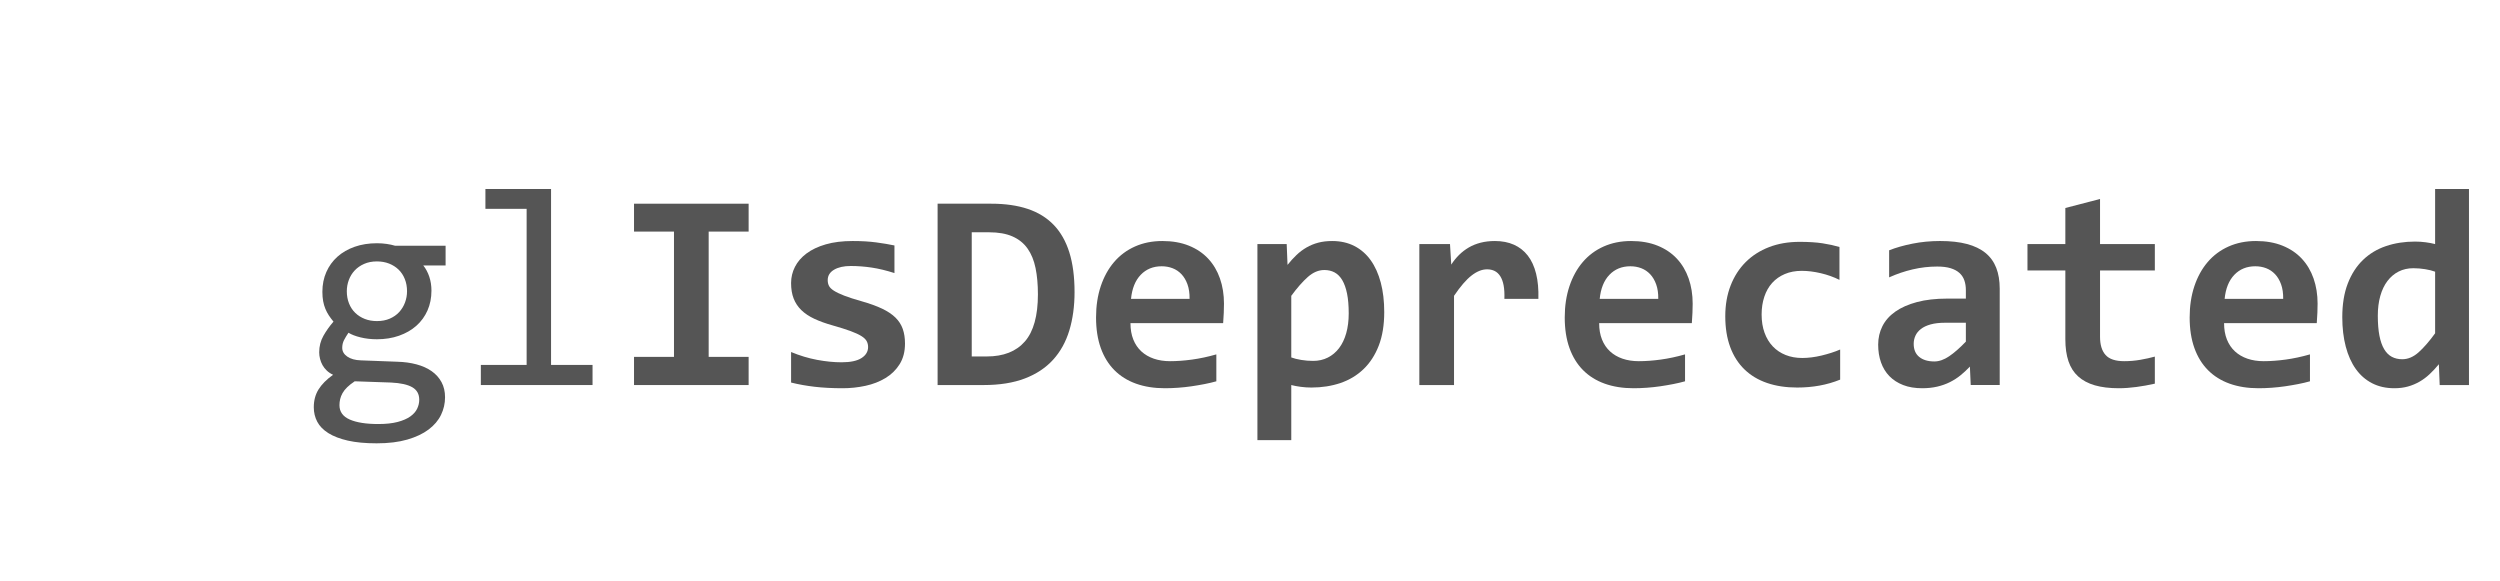
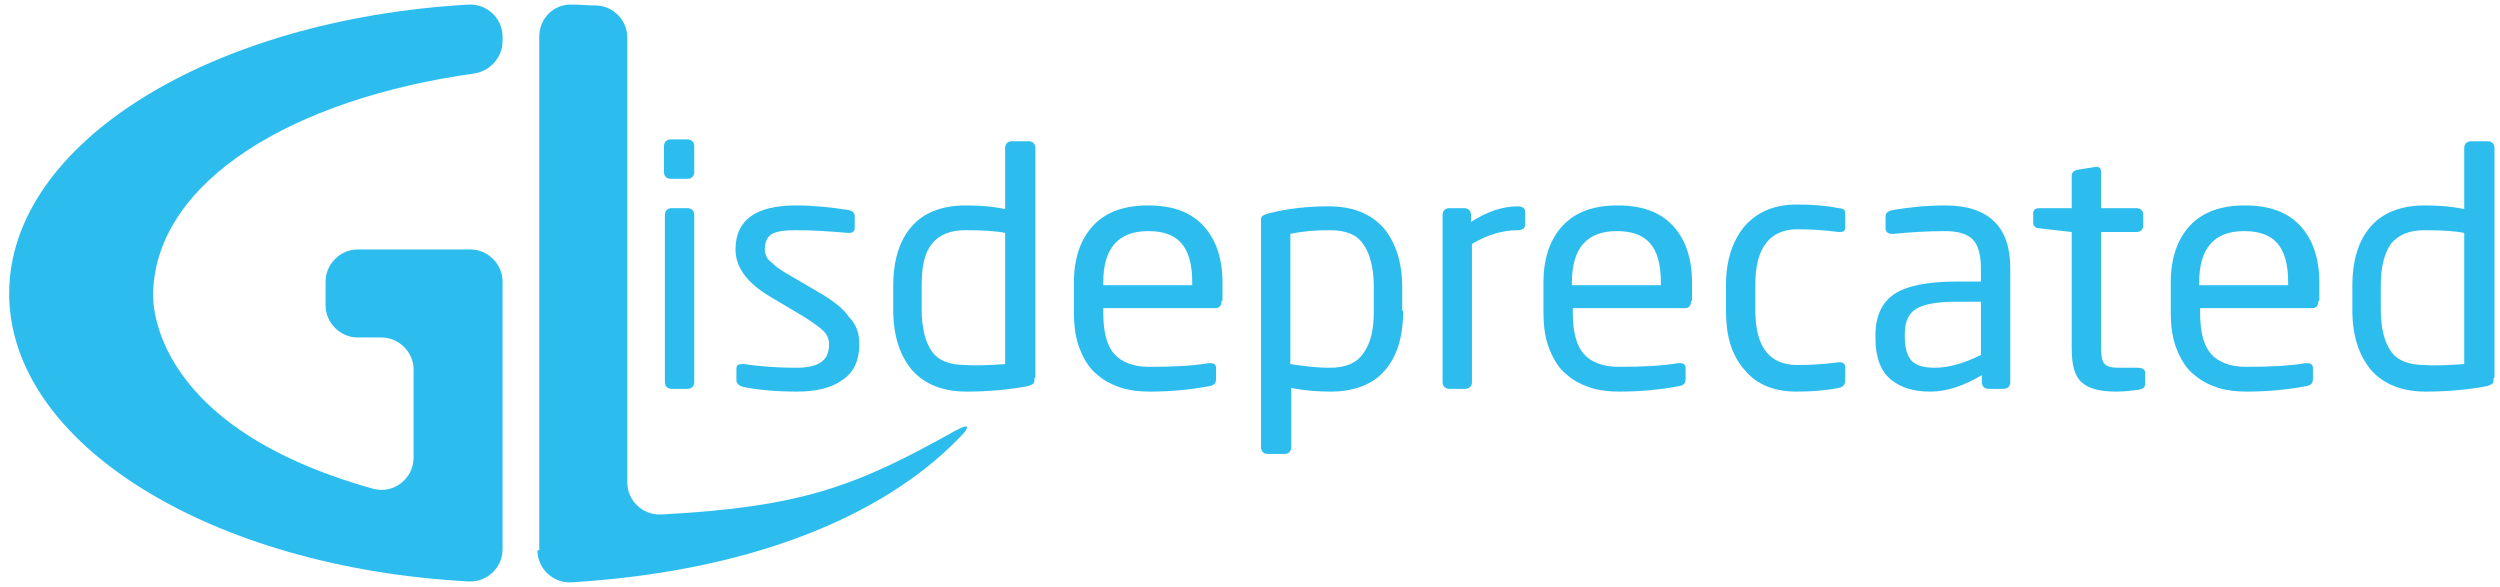
- <svg xmlns="http://www.w3.org/2000/svg" version="1.1" id="Layer_1" x="0px" y="0px" width="1126.14px" height="261.445px" viewBox="0 0 1126.14 261.445" enable-background="new 0 0 1126.14 261.445" xml:space="preserve">
-   <g>
-     <path fill="#555555" d="M190.661,119.57c1.166,1.459,2.072,3.156,2.719,5.094c0.646,1.938,0.969,4.031,0.969,6.281   c0,3.25-0.594,6.219-1.781,8.906c-1.187,2.687-2.865,4.989-5.031,6.905c-2.167,1.917-4.761,3.406-7.781,4.47   c-3.021,1.063-6.344,1.594-9.969,1.594c-2.625,0-5.084-0.281-7.375-0.844c-2.292-0.563-4.104-1.261-5.438-2.095   c-0.792,1.167-1.459,2.271-2,3.313c-0.542,1.042-0.813,2.209-0.813,3.5c0,1.584,0.76,2.896,2.281,3.938   c1.521,1.042,3.531,1.604,6.031,1.688l16.5,0.625c3.125,0.084,6.01,0.479,8.656,1.188s4.916,1.729,6.813,3.063   c1.896,1.334,3.375,2.979,4.438,4.938s1.594,4.229,1.594,6.813c0,2.791-0.604,5.438-1.813,7.938s-3.073,4.696-5.594,6.594   c-2.521,1.896-5.719,3.406-9.594,4.531s-8.479,1.688-13.813,1.688c-5.084,0-9.406-0.406-12.969-1.219   c-3.563-0.813-6.49-1.938-8.781-3.375c-2.292-1.438-3.959-3.146-5-5.125c-1.042-1.979-1.563-4.156-1.563-6.531   c0-3.042,0.708-5.709,2.125-8c1.416-2.291,3.604-4.5,6.563-6.625c-1.084-0.5-2.021-1.125-2.813-1.875s-1.438-1.572-1.938-2.469   s-0.875-1.844-1.125-2.844s-0.375-1.979-0.375-2.938c0-2.708,0.635-5.188,1.906-7.438s2.781-4.375,4.531-6.375   c-0.792-0.958-1.49-1.896-2.094-2.813c-0.604-0.916-1.125-1.906-1.563-2.969c-0.438-1.063-0.771-2.208-1-3.438   c-0.229-1.229-0.344-2.635-0.344-4.219c0-3.25,0.594-6.219,1.781-8.906c1.187-2.687,2.854-4.988,5-6.905   c2.146-1.916,4.729-3.406,7.75-4.47c3.021-1.063,6.364-1.594,10.031-1.594c1.541,0,3.021,0.104,4.438,0.313   c1.416,0.209,2.666,0.479,3.75,0.813h22.75v8.875h-10.059V119.57z M152.911,182.507c0,2.958,1.541,5.114,4.625,6.47   c3.083,1.354,7.375,2.03,12.875,2.03c3.458,0,6.364-0.313,8.719-0.938c2.354-0.625,4.25-1.448,5.688-2.469   c1.438-1.021,2.469-2.188,3.094-3.5c0.625-1.313,0.938-2.656,0.938-4.031c0-2.542-1.042-4.417-3.125-5.625   c-2.084-1.208-5.271-1.916-9.563-2.125l-16.375-0.563c-1.375,0.917-2.511,1.813-3.406,2.688c-0.896,0.875-1.594,1.76-2.094,2.656   c-0.5,0.896-0.854,1.791-1.063,2.688S152.911,181.59,152.911,182.507z M156.224,131.195c0,2,0.333,3.834,1,5.5   c0.666,1.667,1.604,3.084,2.813,4.25c1.208,1.167,2.635,2.073,4.281,2.719c1.646,0.646,3.469,0.969,5.469,0.969   c2.166,0,4.094-0.363,5.781-1.094c1.688-0.729,3.104-1.719,4.25-2.969s2.021-2.688,2.625-4.313s0.906-3.313,0.906-5.063   c0-2-0.334-3.833-1-5.5c-0.667-1.666-1.604-3.083-2.813-4.25c-1.209-1.166-2.636-2.072-4.281-2.719   c-1.646-0.646-3.469-0.97-5.469-0.97c-2.167,0-4.094,0.375-5.781,1.125s-3.104,1.74-4.25,2.97c-1.146,1.229-2.021,2.655-2.625,4.28   C156.525,127.757,156.224,129.445,156.224,131.195z" />
-     <path fill="#555555" d="M237.224,94.07h-18.563v-8.938h29.563v79.25h18.688v9.063h-50.313v-9.063h20.625V94.07L237.224,94.07z" />
-     <path fill="#555555" d="M285.599,104.32V91.757h51.625v12.563h-18v56.438h18v12.688h-51.625v-12.688h18V104.32H285.599z" />
-     <path fill="#555555" d="M407.662,154.757c0,3.625-0.803,6.72-2.406,9.281c-1.604,2.563-3.729,4.646-6.375,6.25   c-2.646,1.604-5.646,2.771-9,3.5c-3.354,0.729-6.781,1.094-10.281,1.094c-4.667,0-8.875-0.219-12.625-0.655   c-3.75-0.438-7.292-1.072-10.625-1.906v-13.75c3.916,1.625,7.822,2.803,11.72,3.531c3.896,0.729,7.571,1.094,11.03,1.094   c4,0,6.989-0.635,8.97-1.906c1.979-1.271,2.969-2.927,2.969-4.969c0-0.958-0.209-1.833-0.625-2.625   c-0.417-0.791-1.198-1.552-2.344-2.281c-1.146-0.729-2.762-1.479-4.845-2.25c-2.084-0.771-4.813-1.635-8.188-2.594   c-3.125-0.875-5.865-1.864-8.219-2.969c-2.354-1.104-4.304-2.406-5.845-3.906c-1.542-1.5-2.697-3.239-3.469-5.219   c-0.771-1.979-1.156-4.303-1.156-6.97c0-2.583,0.583-5.021,1.75-7.313c1.166-2.291,2.906-4.302,5.22-6.031   c2.313-1.729,5.196-3.094,8.655-4.094c3.458-1,7.5-1.5,12.125-1.5c4,0,7.541,0.209,10.625,0.625   c3.083,0.417,5.813,0.875,8.188,1.375v12.438c-3.625-1.166-7.031-1.988-10.219-2.469c-3.188-0.479-6.345-0.719-9.47-0.719   s-5.636,0.563-7.53,1.688c-1.896,1.125-2.845,2.688-2.845,4.688c0,0.959,0.188,1.813,0.563,2.563s1.114,1.479,2.219,2.188   s2.646,1.448,4.625,2.219c1.979,0.771,4.594,1.615,7.844,2.531c3.666,1.042,6.75,2.156,9.25,3.344   c2.5,1.188,4.511,2.531,6.031,4.031c1.521,1.5,2.614,3.209,3.281,5.125C407.328,150.112,407.662,152.299,407.662,154.757z" />
-     <path fill="#555555" d="M484.037,131.57c0,6.334-0.781,12.084-2.344,17.25c-1.563,5.167-4,9.573-7.313,13.219   c-3.313,3.646-7.553,6.459-12.719,8.438c-5.167,1.979-11.354,2.969-18.563,2.969h-20.75V91.757h24.188   c6.25,0,11.719,0.781,16.406,2.345c4.687,1.563,8.594,3.969,11.719,7.219s5.469,7.375,7.031,12.375   C483.254,118.695,484.037,124.654,484.037,131.57z M467.537,132.57c0-4.416-0.354-8.354-1.063-11.813   c-0.709-3.458-1.905-6.385-3.594-8.78c-1.688-2.396-3.948-4.22-6.781-5.47c-2.834-1.25-6.354-1.875-10.563-1.875h-7.813v55.938   h6.75c7.541,0,13.271-2.25,17.188-6.75S467.537,142.237,467.537,132.57z" />
-     <path fill="#555555" d="M551.349,136.82c0,1.042-0.03,2.396-0.094,4.063c-0.063,1.668-0.156,3.229-0.281,4.688h-41.75   c0,2.792,0.428,5.25,1.281,7.375c0.854,2.125,2.063,3.906,3.625,5.344c1.563,1.438,3.438,2.531,5.625,3.281   c2.188,0.75,4.614,1.125,7.281,1.125c3.083,0,6.385-0.239,9.906-0.719c3.521-0.479,7.177-1.26,10.969-2.344v12.125   c-1.625,0.459-3.396,0.875-5.313,1.25s-3.875,0.707-5.875,1c-2,0.29-4.021,0.51-6.063,0.655c-2.042,0.146-4.021,0.22-5.938,0.22   c-4.834,0-9.167-0.688-13-2.063c-3.834-1.375-7.084-3.406-9.75-6.094c-2.667-2.688-4.709-6.01-6.125-9.97   c-1.417-3.957-2.125-8.54-2.125-13.75c0-5.165,0.708-9.863,2.125-14.094c1.416-4.229,3.416-7.854,6-10.875   c2.583-3.021,5.72-5.354,9.406-7c3.688-1.646,7.802-2.469,12.344-2.469c4.5,0,8.479,0.698,11.938,2.094   c3.458,1.396,6.354,3.344,8.688,5.844c2.333,2.5,4.104,5.479,5.313,8.938S551.349,132.695,551.349,136.82z M535.849,134.632   c0.041-2.5-0.271-4.677-0.938-6.53c-0.667-1.854-1.573-3.386-2.719-4.595c-1.146-1.208-2.479-2.104-4-2.688   c-1.521-0.583-3.156-0.875-4.906-0.875c-3.834,0-6.979,1.281-9.438,3.844c-2.459,2.563-3.917,6.178-4.375,10.844H535.849   L535.849,134.632z" />
-     <path fill="#555555" d="M623.537,140.57c0,5.834-0.822,10.875-2.469,15.125s-3.938,7.781-6.875,10.594   c-2.938,2.813-6.406,4.896-10.406,6.25c-4,1.354-8.354,2.031-13.063,2.031c-1.584,0-3.168-0.104-4.75-0.313   c-1.584-0.209-3.021-0.479-4.313-0.813v24.813h-15.25v-88.313h13.188l0.375,9.375c1.291-1.625,2.635-3.104,4.031-4.438   c1.396-1.333,2.906-2.469,4.531-3.405c1.625-0.938,3.375-1.656,5.25-2.156s3.979-0.75,6.313-0.75c3.75,0,7.082,0.75,10,2.25   c2.916,1.5,5.363,3.636,7.344,6.406c1.979,2.771,3.488,6.125,4.531,10.063C623.015,131.226,623.537,135.654,623.537,140.57z    M607.537,141.195c0-3.5-0.25-6.479-0.75-8.938c-0.5-2.458-1.219-4.479-2.156-6.063c-0.938-1.583-2.084-2.739-3.438-3.469   s-2.906-1.095-4.656-1.095c-2.584,0-5.053,1.042-7.406,3.125c-2.354,2.084-4.844,4.917-7.469,8.5v27.75   c1.209,0.459,2.697,0.834,4.469,1.125c1.771,0.292,3.572,0.438,5.406,0.438c2.416,0,4.615-0.5,6.594-1.5   c1.98-1,3.666-2.416,5.064-4.25c1.395-1.833,2.469-4.072,3.219-6.719C607.162,147.455,607.537,144.487,607.537,141.195z" />
-     <path fill="#555555" d="M677.662,134.632c0.084-2.375-0.031-4.396-0.344-6.063c-0.313-1.666-0.813-3.041-1.5-4.125   c-0.688-1.083-1.531-1.875-2.531-2.375s-2.146-0.75-3.438-0.75c-2.25,0-4.572,0.928-6.969,2.781s-5.031,4.905-7.906,9.155v40.188   h-15.625v-63.5h13.813l0.563,9.25c1.041-1.625,2.221-3.083,3.531-4.375c1.314-1.291,2.771-2.406,4.375-3.344   c1.605-0.938,3.385-1.656,5.344-2.156s4.105-0.75,6.439-0.75c3.207,0,6.051,0.553,8.531,1.656c2.479,1.104,4.563,2.739,6.25,4.905   c1.688,2.167,2.938,4.887,3.75,8.156c0.813,3.271,1.154,7.053,1.029,11.344L677.662,134.632L677.662,134.632z" />
-     <path fill="#555555" d="M762.474,136.82c0,1.042-0.031,2.396-0.094,4.063c-0.063,1.668-0.156,3.229-0.281,4.688h-41.75   c0,2.792,0.428,5.25,1.281,7.375s2.063,3.906,3.625,5.344c1.563,1.438,3.438,2.531,5.625,3.281s4.613,1.125,7.281,1.125   c3.082,0,6.385-0.239,9.906-0.719c3.52-0.479,7.176-1.26,10.969-2.344v12.125c-1.625,0.459-3.396,0.875-5.314,1.25   c-1.916,0.375-3.875,0.707-5.875,1c-2,0.29-4.02,0.51-6.063,0.655c-2.041,0.146-4.021,0.22-5.938,0.22   c-4.834,0-9.168-0.688-13-2.063c-3.834-1.375-7.084-3.406-9.75-6.094c-2.668-2.688-4.709-6.01-6.125-9.97   c-1.418-3.957-2.125-8.54-2.125-13.75c0-5.165,0.707-9.863,2.125-14.094c1.416-4.229,3.416-7.854,6-10.875   c2.582-3.021,5.719-5.354,9.406-7c3.688-1.646,7.801-2.469,12.344-2.469c4.5,0,8.479,0.698,11.938,2.094   c3.459,1.396,6.354,3.344,8.688,5.844s4.105,5.479,5.314,8.938S762.474,132.695,762.474,136.82z M746.974,134.632   c0.041-2.5-0.271-4.677-0.938-6.53c-0.668-1.854-1.574-3.386-2.719-4.595c-1.146-1.208-2.48-2.104-4-2.688   c-1.521-0.583-3.156-0.875-4.906-0.875c-3.834,0-6.98,1.281-9.439,3.844c-2.459,2.563-3.916,6.178-4.375,10.844H746.974   L746.974,134.632z" />
-     <path fill="#555555" d="M828.912,171.007c-3,1.209-6.104,2.104-9.313,2.688c-3.209,0.583-6.563,0.875-10.063,0.875   c-5.043,0-9.564-0.688-13.564-2.063s-7.395-3.416-10.188-6.125c-2.791-2.708-4.928-6.063-6.406-10.063s-2.219-8.625-2.219-13.875   c0-5.083,0.803-9.688,2.406-13.813s3.863-7.646,6.781-10.563c2.916-2.916,6.428-5.166,10.531-6.75   c4.104-1.583,8.676-2.375,13.719-2.375c4.125,0,7.594,0.219,10.406,0.656c2.813,0.437,5.344,0.989,7.594,1.655v14.813   c-2.584-1.291-5.387-2.291-8.406-3c-3.021-0.708-5.887-1.063-8.594-1.063c-2.834,0-5.375,0.479-7.625,1.438s-4.146,2.292-5.688,4   c-1.543,1.709-2.719,3.781-3.531,6.219c-0.813,2.438-1.219,5.115-1.219,8.031c0,3.042,0.438,5.771,1.313,8.188   s2.113,4.47,3.719,6.156c1.604,1.688,3.531,2.979,5.781,3.875c2.25,0.896,4.75,1.344,7.5,1.344c1.332,0,2.738-0.094,4.219-0.28   c1.479-0.188,2.959-0.458,4.438-0.813c1.48-0.354,2.939-0.76,4.375-1.219c1.439-0.458,2.781-0.958,4.031-1.5v13.563H828.912z" />
-     <path fill="#555555" d="M887.724,173.445l-0.375-8.313c-1.334,1.417-2.729,2.72-4.188,3.906c-1.459,1.188-3.064,2.219-4.814,3.094   s-3.654,1.553-5.719,2.031c-2.063,0.479-4.322,0.719-6.781,0.719c-3.25,0-6.104-0.479-8.563-1.438   c-2.459-0.958-4.521-2.291-6.188-4c-1.668-1.708-2.928-3.771-3.781-6.188c-0.854-2.416-1.281-5.083-1.281-8   c0-3,0.635-5.771,1.906-8.313c1.271-2.541,3.209-4.729,5.813-6.563c2.605-1.833,5.855-3.271,9.75-4.313   c3.896-1.041,8.469-1.563,13.719-1.563h8.314v-3.813c0-1.625-0.23-3.094-0.689-4.406s-1.197-2.427-2.219-3.344   c-1.02-0.916-2.344-1.625-3.969-2.125s-3.625-0.75-6-0.75c-3.75,0-7.447,0.428-11.094,1.281s-7.178,2.053-10.594,3.594v-12.188   c3.041-1.208,6.553-2.208,10.531-3c3.979-0.791,8.113-1.188,12.406-1.188c4.707,0,8.75,0.448,12.125,1.344   c3.375,0.896,6.156,2.24,8.344,4.031c2.188,1.792,3.801,4.031,4.844,6.719c1.041,2.688,1.563,5.823,1.563,9.406v43.375h-13.061   V173.445z M885.537,145.382h-9.313c-2.584,0-4.771,0.25-6.563,0.75c-1.793,0.5-3.25,1.188-4.375,2.063s-1.949,1.886-2.469,3.031   c-0.521,1.146-0.781,2.364-0.781,3.655c0,2.584,0.832,4.554,2.5,5.906c1.666,1.354,3.938,2.031,6.813,2.031   c2.125,0,4.332-0.771,6.625-2.313c2.291-1.541,4.813-3.75,7.563-6.625V145.382z" />
-     <path fill="#555555" d="M970.662,172.82c-2.75,0.625-5.521,1.125-8.313,1.5c-2.793,0.375-5.438,0.563-7.938,0.563   c-4.168,0-7.762-0.438-10.781-1.313c-3.021-0.875-5.521-2.208-7.5-4c-1.979-1.791-3.438-4.072-4.375-6.844   s-1.406-6.072-1.406-9.906v-31h-17.063v-11.875h17.063v-16.25l15.625-4.063v20.313h24.688v11.875h-24.688v29.875   c0,3.625,0.832,6.365,2.5,8.219c1.666,1.854,4.457,2.781,8.375,2.781c2.5,0,4.938-0.208,7.313-0.625   c2.375-0.416,4.541-0.896,6.5-1.438V172.82z" />
-     <path fill="#555555" d="M1043.974,136.82c0,1.042-0.031,2.396-0.094,4.063c-0.063,1.668-0.156,3.229-0.281,4.688h-41.75   c0,2.792,0.428,5.25,1.281,7.375s2.063,3.906,3.625,5.344c1.563,1.438,3.438,2.531,5.625,3.281s4.613,1.125,7.281,1.125   c3.082,0,6.385-0.239,9.906-0.719c3.52-0.479,7.176-1.26,10.969-2.344v12.125c-1.625,0.459-3.396,0.875-5.314,1.25   c-1.916,0.375-3.875,0.707-5.875,1c-2,0.29-4.02,0.51-6.063,0.655c-2.041,0.146-4.021,0.22-5.938,0.22   c-4.834,0-9.168-0.688-13-2.063c-3.834-1.375-7.084-3.406-9.75-6.094c-2.668-2.688-4.709-6.01-6.125-9.97   c-1.418-3.957-2.125-8.54-2.125-13.75c0-5.165,0.707-9.863,2.125-14.094c1.416-4.229,3.416-7.854,6-10.875   c2.582-3.021,5.719-5.354,9.406-7c3.688-1.646,7.801-2.469,12.344-2.469c4.5,0,8.479,0.698,11.938,2.094   c3.459,1.396,6.354,3.344,8.688,5.844s4.105,5.479,5.314,8.938S1043.974,132.695,1043.974,136.82z M1028.474,134.632   c0.041-2.5-0.271-4.677-0.938-6.53c-0.668-1.854-1.574-3.386-2.719-4.595c-1.146-1.208-2.48-2.104-4-2.688   c-1.521-0.583-3.156-0.875-4.906-0.875c-3.834,0-6.98,1.281-9.439,3.844c-2.459,2.563-3.916,6.178-4.375,10.844H1028.474   L1028.474,134.632z" />
-     <path fill="#555555" d="M1098.974,173.445l-0.375-9.375c-1.334,1.625-2.709,3.104-4.125,4.438c-1.418,1.335-2.938,2.47-4.563,3.406   c-1.625,0.938-3.365,1.666-5.219,2.188c-1.855,0.521-3.906,0.781-6.156,0.781c-3.75,0-7.084-0.75-10-2.25   c-2.918-1.5-5.365-3.636-7.344-6.406c-1.98-2.771-3.49-6.135-4.531-10.094c-1.043-3.958-1.564-8.375-1.564-13.25   c0-5.833,0.822-10.886,2.471-15.156c1.645-4.271,3.926-7.813,6.844-10.625c2.916-2.813,6.375-4.896,10.375-6.25   c4-1.354,8.354-2.031,13.063-2.031c1.582,0,3.178,0.104,4.781,0.313s3.031,0.479,4.281,0.813V85.132h15.25v88.313H1098.974z    M1071.099,142.195c0,3.5,0.238,6.49,0.719,8.969c0.479,2.479,1.188,4.511,2.125,6.094c0.938,1.584,2.094,2.74,3.469,3.47   c1.375,0.729,2.938,1.094,4.688,1.094c2.584,0,5.041-1.041,7.375-3.125c2.334-2.083,4.814-4.938,7.439-8.563v-27.75   c-1.209-0.458-2.699-0.833-4.469-1.125c-1.771-0.291-3.555-0.438-5.346-0.438c-2.459,0-4.666,0.5-6.625,1.5   s-3.635,2.417-5.029,4.25c-1.396,1.834-2.471,4.073-3.221,6.719C1071.474,135.935,1071.099,138.904,1071.099,142.195z" />
-   </g>
+ <svg xmlns="http://www.w3.org/2000/svg" version="1.1" id="Layer_1" x="0px" y="0px" viewBox="0 0 272.6 64" enable-background="new 0 0 272.6 64" xml:space="preserve">
+   <path fill="#2CBDEE" d="M45.1,49.9v-9.6c0-1.9-1.6-3.5-3.5-3.5H39c-1.9,0-3.5-1.6-3.5-3.5v-2.6c0-1.9,1.6-3.5,3.5-3.5h12.3  c1.9,0,3.5,1.6,3.5,3.5l0,29.2c0,2-1.7,3.6-3.7,3.5C23,61.9,1,48.4,1,32S23,2.1,51.1,0.5c2-0.1,3.7,1.5,3.7,3.5v0.5  c0,1.7-1.3,3.2-3,3.5c-20.1,2.8-34.6,11.8-35.1,23.7c0,0-1.4,14.5,24,21.6C42.9,53.9,45.1,52.2,45.1,49.9z" />
+   <path fill="#2CBDEE" d="M58.6,60c0,2,1.7,3.6,3.7,3.5c21-1.3,35.2-8,42.9-16.4c0.9-1.3-1-0.1-1.1-0.1c-10.7,6-16.7,8.3-32,9.1  c-2,0.1-3.7-1.5-3.7-3.5V4.1c0-1.9-1.5-3.4-3.3-3.5c-0.9,0-1.8-0.1-2.7-0.1c-2-0.1-3.6,1.5-3.6,3.5V60z" />
+   <path fill="#2CBDEE" d="M75.7,18.8c0,0.2-0.1,0.4-0.2,0.5c-0.1,0.1-0.3,0.2-0.5,0.2h-1.9c-0.2,0-0.4-0.1-0.5-0.2  c-0.1-0.1-0.2-0.3-0.2-0.5v-2.9c0-0.2,0.1-0.4,0.2-0.5c0.1-0.1,0.3-0.2,0.5-0.2H75c0.2,0,0.4,0.1,0.5,0.2c0.1,0.1,0.2,0.3,0.2,0.5  V18.8z M75.7,41.7c0,0.2-0.1,0.4-0.2,0.5c-0.1,0.1-0.3,0.2-0.5,0.2h-1.8c-0.2,0-0.4-0.1-0.5-0.2c-0.1-0.1-0.2-0.3-0.2-0.5V23.4  c0-0.2,0.1-0.4,0.2-0.5c0.1-0.1,0.3-0.2,0.5-0.2h1.8c0.2,0,0.4,0.1,0.5,0.2c0.1,0.1,0.2,0.3,0.2,0.5V41.7z" />
+   <path fill="#2CBDEE" d="M93.7,37.5c0,1.8-0.6,3.1-1.8,3.9c-1.2,0.9-2.9,1.3-5,1.3c-2.4,0-4.3-0.2-5.8-0.5c-0.5-0.1-0.8-0.4-0.8-0.7  v-1.3c0-0.4,0.2-0.5,0.7-0.5h0.1c2.1,0.3,4,0.4,5.7,0.4c1.2,0,2.2-0.2,2.7-0.6c0.6-0.4,0.9-1,0.9-2c0-0.5-0.2-1-0.6-1.4  c-0.4-0.4-1.1-0.9-2.2-1.6l-3.7-2.2c-2.5-1.5-3.7-3.2-3.7-5.1c0-3.2,2.2-4.8,6.6-4.8c1.9,0,3.8,0.2,5.7,0.5c0.5,0.1,0.7,0.3,0.7,0.7  v1.2c0,0.4-0.2,0.6-0.6,0.6h-0.1c-2.3-0.2-4.1-0.3-5.7-0.3c-1.2,0-2,0.1-2.6,0.4c-0.5,0.3-0.8,0.8-0.8,1.7c0,0.5,0.2,1,0.6,1.3  c0.4,0.4,1,0.9,1.9,1.4l3.6,2.1c1.5,0.9,2.5,1.7,3.1,2.6C93.4,35.4,93.7,36.4,93.7,37.5z" />
+   <path fill="#2CBDEE" d="M112.8,41.2c0,0.3,0,0.5-0.1,0.6c-0.1,0.1-0.3,0.2-0.6,0.3c-2.1,0.4-4.4,0.6-6.7,0.6c-2.6,0-4.6-0.8-6-2.4  c-1.3-1.6-2-3.7-2-6.5v-2.6c0-2.9,0.7-5,2-6.5c1.3-1.5,3.3-2.3,5.9-2.3c1.5,0,2.9,0.1,4.3,0.4v-6.7c0-0.2,0.1-0.4,0.2-0.5  c0.1-0.1,0.3-0.2,0.5-0.2h1.9c0.2,0,0.4,0.1,0.5,0.2c0.1,0.1,0.2,0.3,0.2,0.5V41.2z M109.6,39.7V25.4c-0.9-0.2-2.4-0.3-4.3-0.3  c-1.7,0-2.9,0.5-3.7,1.5s-1.1,2.5-1.1,4.5v2.6c0,2.1,0.4,3.6,1.1,4.6s1.9,1.5,3.7,1.5C106.5,39.9,108,39.8,109.6,39.7z" />
+   <path fill="#2CBDEE" d="M133.2,32.8c0,0.5-0.2,0.8-0.7,0.8h-12.2v0.5c0,2.1,0.4,3.6,1.2,4.5c0.8,0.9,2.1,1.4,3.8,1.4  c2.6,0,4.7-0.1,6.5-0.4h0.2c0.4,0,0.6,0.2,0.6,0.5v1.2c0,0.5-0.2,0.7-0.7,0.8c-2.1,0.4-4.3,0.6-6.5,0.6c-1.1,0-2.1-0.1-3.1-0.4  c-0.9-0.3-1.8-0.7-2.6-1.4c-0.8-0.6-1.4-1.5-1.9-2.7c-0.5-1.2-0.7-2.5-0.7-4.2v-3.2c0-2.6,0.7-4.7,2.1-6.2c1.4-1.5,3.4-2.2,6-2.2  c2.6,0,4.6,0.7,6,2.2c1.4,1.5,2.1,3.6,2.1,6.2V32.8z M130,31.1v-0.3c0-2-0.4-3.4-1.2-4.3c-0.8-0.9-2-1.3-3.6-1.3  c-3.3,0-4.9,1.9-4.9,5.6v0.3H130z" />
+   <path fill="#2CBDEE" d="M153,33.9c0,2.9-0.7,5-2,6.5c-1.3,1.5-3.3,2.3-5.9,2.3c-1.4,0-2.8-0.1-4.3-0.4v6.5c0,0.2-0.1,0.4-0.2,0.5  s-0.3,0.2-0.5,0.2h-1.9c-0.2,0-0.4-0.1-0.5-0.2c-0.1-0.1-0.2-0.3-0.2-0.5V24.1c0-0.2,0-0.4,0.1-0.5c0.1-0.1,0.3-0.2,0.6-0.3  c2.3-0.6,4.5-0.8,6.7-0.8c2.6,0,4.6,0.8,6,2.4c1.3,1.6,2,3.7,2,6.5V33.9z M149.8,33.9v-2.6c0-2-0.4-3.6-1.1-4.6  c-0.7-1.1-1.9-1.6-3.7-1.6c-1.5,0-2.9,0.1-4.3,0.4v14.2c1.3,0.2,2.8,0.4,4.3,0.4c1.7,0,2.9-0.5,3.6-1.5  C149.5,37.4,149.8,35.9,149.8,33.9z" />
+   <path fill="#2CBDEE" d="M166.3,24.5c0,0.4-0.3,0.6-0.8,0.6c-1.7,0-3.3,0.5-5,1.5v15.1c0,0.2-0.1,0.4-0.2,0.5  c-0.1,0.1-0.3,0.2-0.5,0.2H158c-0.2,0-0.4-0.1-0.5-0.2c-0.1-0.1-0.2-0.3-0.2-0.5V23.4c0-0.2,0.1-0.4,0.2-0.5  c0.1-0.1,0.3-0.2,0.5-0.2h1.7c0.2,0,0.4,0.1,0.5,0.2c0.1,0.1,0.2,0.3,0.2,0.5v0.8c1.7-1.1,3.4-1.7,5.1-1.7c0.5,0,0.8,0.2,0.8,0.6  V24.5z" />
+   <path fill="#2CBDEE" d="M184.4,32.8c0,0.5-0.2,0.8-0.7,0.8h-12.2v0.5c0,2.1,0.4,3.6,1.2,4.5c0.8,0.9,2.1,1.4,3.8,1.4  c2.6,0,4.7-0.1,6.5-0.4h0.2c0.4,0,0.6,0.2,0.6,0.5v1.2c0,0.5-0.2,0.7-0.7,0.8c-2.1,0.4-4.3,0.6-6.5,0.6c-1.1,0-2.1-0.1-3.1-0.4  c-0.9-0.3-1.8-0.7-2.6-1.4c-0.8-0.6-1.4-1.5-1.9-2.7c-0.5-1.2-0.7-2.5-0.7-4.2v-3.2c0-2.6,0.7-4.7,2.1-6.2c1.4-1.5,3.4-2.2,6-2.2  c2.6,0,4.6,0.7,6,2.2c1.4,1.5,2.1,3.6,2.1,6.2V32.8z M181.1,31.1v-0.3c0-2-0.4-3.4-1.2-4.3c-0.8-0.9-2-1.3-3.6-1.3  c-3.3,0-4.9,1.9-4.9,5.6v0.3H181.1z" />
+   <path fill="#2CBDEE" d="M201.2,41.5c0,0.4-0.2,0.7-0.7,0.8c-1.5,0.3-3,0.4-4.6,0.4c-2.5,0-4.4-0.8-5.7-2.4c-1.4-1.6-2-3.7-2-6.4  v-2.8c0-2.7,0.7-4.8,2-6.4c1.4-1.6,3.3-2.4,5.7-2.4c1.6,0,3.1,0.1,4.6,0.4c0.3,0,0.5,0.1,0.6,0.2c0.1,0.1,0.1,0.3,0.1,0.6v1.3  c0,0.4-0.2,0.5-0.6,0.5h-0.1c-1.5-0.2-3-0.3-4.5-0.3c-3,0-4.6,2-4.6,6v2.8c0,4,1.5,6,4.6,6c1.5,0,3-0.1,4.5-0.3h0.1  c0.4,0,0.6,0.2,0.6,0.5V41.5z" />
+   <path fill="#2CBDEE" d="M219.2,41.7c0,0.2-0.1,0.4-0.2,0.5c-0.1,0.1-0.3,0.2-0.5,0.2h-1.7c-0.2,0-0.4-0.1-0.5-0.2  c-0.1-0.1-0.2-0.3-0.2-0.5v-0.8c-2,1.2-3.9,1.8-5.6,1.8c-1.8,0-3.2-0.4-4.3-1.3c-1.1-0.9-1.7-2.4-1.7-4.5v-0.4c0-2,0.7-3.5,2-4.4  c1.3-0.9,3.6-1.4,6.8-1.4h2.7v-1.4c0-1.5-0.3-2.6-0.9-3.2c-0.6-0.6-1.6-0.9-3-0.9c-1.8,0-3.6,0.1-5.6,0.3h-0.2  c-0.4,0-0.7-0.2-0.7-0.6v-1.3c0-0.4,0.3-0.6,0.8-0.7c1.8-0.3,3.7-0.5,5.7-0.5c4.7,0,7.1,2.3,7.1,6.8V41.7z M216,38.7v-5.8h-2.7  c-2.2,0-3.6,0.3-4.4,0.8c-0.8,0.5-1.2,1.4-1.2,2.7v0.4c0,1.2,0.3,2.1,0.8,2.6c0.5,0.5,1.4,0.7,2.5,0.7  C212.5,40.1,214.2,39.6,216,38.7z" />
+   <path fill="#2CBDEE" d="M233.9,41.9c0,0.3-0.2,0.5-0.7,0.6c-0.8,0.1-1.6,0.2-2.4,0.2c-1.8,0-3-0.3-3.8-1c-0.8-0.7-1.1-1.9-1.1-3.8  V25.3l-3.5-0.4c-0.5,0-0.7-0.3-0.7-0.6v-1c0-0.4,0.2-0.6,0.7-0.6h3.5v-3.5c0-0.4,0.2-0.6,0.7-0.7l1.9-0.3h0.1c0.4,0,0.5,0.2,0.5,0.6  v3.9h3.9c0.2,0,0.4,0.1,0.5,0.2c0.1,0.1,0.2,0.3,0.2,0.5v1.2c0,0.2-0.1,0.4-0.2,0.5c-0.1,0.1-0.3,0.2-0.5,0.2h-3.9v12.5  c0,1,0.1,1.6,0.4,1.9s0.8,0.4,1.6,0.4h2c0.5,0,0.8,0.2,0.8,0.5V41.9z" />
+   <path fill="#2CBDEE" d="M252.8,32.8c0,0.5-0.2,0.8-0.7,0.8h-12.2v0.5c0,2.1,0.4,3.6,1.2,4.5c0.8,0.9,2.1,1.4,3.8,1.4  c2.6,0,4.7-0.1,6.5-0.4h0.2c0.4,0,0.6,0.2,0.6,0.5v1.2c0,0.5-0.2,0.7-0.7,0.8c-2.1,0.4-4.3,0.6-6.5,0.6c-1.1,0-2.1-0.1-3.1-0.4  c-0.9-0.3-1.8-0.7-2.6-1.4c-0.8-0.6-1.4-1.5-1.9-2.7c-0.5-1.2-0.7-2.5-0.7-4.2v-3.2c0-2.6,0.7-4.7,2.1-6.2c1.4-1.5,3.4-2.2,6-2.2  c2.6,0,4.6,0.7,6,2.2c1.4,1.5,2.1,3.6,2.1,6.2V32.8z M249.5,31.1v-0.3c0-2-0.4-3.4-1.2-4.3c-0.8-0.9-2-1.3-3.6-1.3  c-3.3,0-4.9,1.9-4.9,5.6v0.3H249.5z" />
+   <path fill="#2CBDEE" d="M271.9,41.2c0,0.3,0,0.5-0.1,0.6c-0.1,0.1-0.3,0.2-0.6,0.3c-2.1,0.4-4.4,0.6-6.7,0.6c-2.6,0-4.6-0.8-6-2.4  c-1.3-1.6-2-3.7-2-6.5v-2.6c0-2.9,0.7-5,2-6.5c1.3-1.5,3.3-2.3,5.9-2.3c1.5,0,2.9,0.1,4.3,0.4v-6.7c0-0.2,0.1-0.4,0.2-0.5  c0.1-0.1,0.3-0.2,0.5-0.2h1.9c0.2,0,0.4,0.1,0.5,0.2c0.1,0.1,0.2,0.3,0.2,0.5V41.2z M268.7,39.7V25.4c-0.9-0.2-2.4-0.3-4.3-0.3  c-1.7,0-2.9,0.5-3.7,1.5c-0.7,1-1.1,2.5-1.1,4.5v2.6c0,2.1,0.4,3.6,1.1,4.6c0.7,1,1.9,1.5,3.7,1.5C265.6,39.9,267.1,39.8,268.7,39.7  z" />
</svg>
